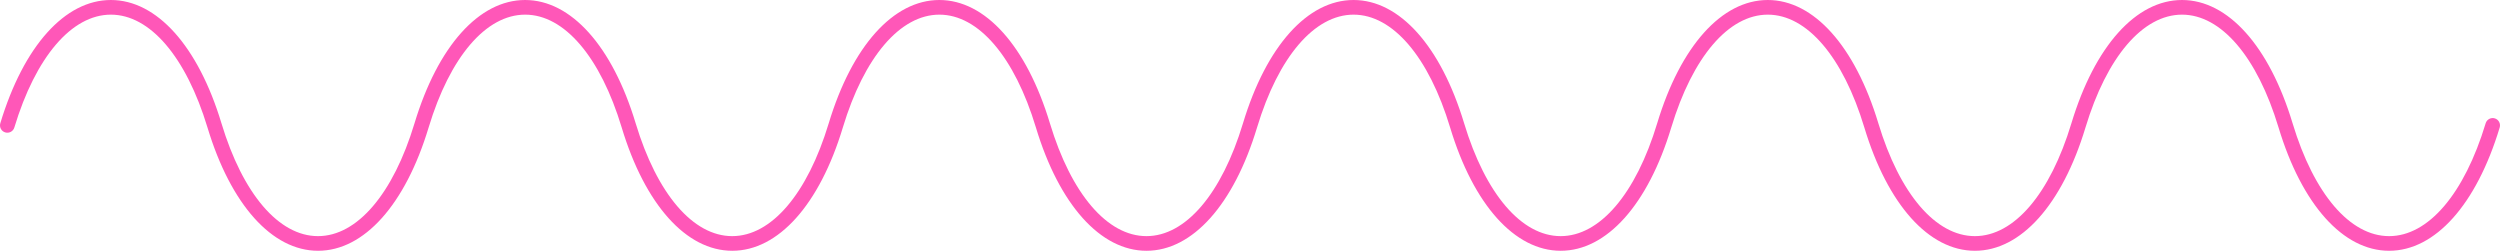
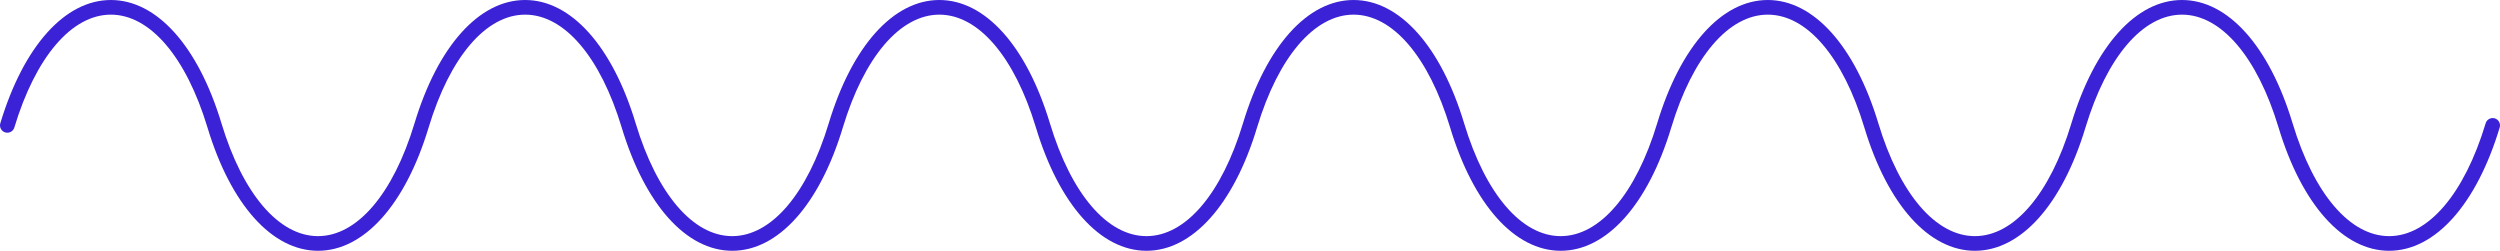
<svg xmlns="http://www.w3.org/2000/svg" id="Layer_2" data-name="Layer 2" viewBox="0 0 733.92 73.62">
  <g id="_ÎÓÈ_1" data-name="—ÎÓÈ_1">
-     <path d="m701.37,73.62s0,0,0,0c-13.49,0-25.62-13.53-32.46-36.19-6.26-20.75-16.86-33.13-28.34-33.13-11.49,0-22.08,12.39-28.34,33.13-6.84,22.66-18.97,36.19-32.46,36.19s-25.62-13.53-32.46-36.19c-6.26-20.75-16.86-33.13-28.34-33.13-11.49,0-22.08,12.39-28.34,33.13-6.84,22.66-18.97,36.19-32.46,36.19s-25.62-13.53-32.46-36.19c-6.26-20.75-16.86-33.13-28.34-33.13-11.49,0-22.08,12.39-28.34,33.13-6.84,22.66-18.97,36.19-32.46,36.19s-25.62-13.53-32.46-36.19c-6.26-20.75-16.86-33.13-28.34-33.13-11.49,0-22.08,12.39-28.34,33.13-6.84,22.66-18.97,36.19-32.46,36.19-13.49,0-25.62-13.53-32.46-36.19-6.26-20.75-16.86-33.13-28.34-33.13-11.49,0-22.08,12.39-28.34,33.13-6.84,22.66-18.97,36.19-32.46,36.19s-25.62-13.53-32.46-36.19C54.63,16.69,44.04,4.3,32.55,4.3c-11.49,0-22.08,12.39-28.34,33.13-.34,1.14-1.54,1.78-2.68,1.44-1.14-.34-1.78-1.54-1.44-2.68C6.93,13.53,19.07,0,32.55,0s25.62,13.53,32.46,36.19c6.26,20.75,16.86,33.13,28.34,33.13,11.49,0,22.08-12.39,28.34-33.13C128.53,13.53,140.67,0,154.15,0s25.62,13.53,32.46,36.19c6.26,20.75,16.86,33.13,28.34,33.13,11.49,0,22.08-12.39,28.34-33.13C250.14,13.53,262.27,0,275.76,0s25.62,13.53,32.46,36.19c6.26,20.75,16.86,33.13,28.34,33.13,11.49,0,22.08-12.39,28.34-33.13,6.84-22.66,18.97-36.19,32.46-36.19s25.62,13.53,32.46,36.19c6.26,20.75,16.86,33.13,28.34,33.13,11.49,0,22.08-12.39,28.34-33.13,6.84-22.66,18.97-36.19,32.46-36.19s25.62,13.53,32.46,36.19c6.26,20.75,16.86,33.13,28.34,33.13,11.49,0,22.08-12.39,28.34-33.13C614.95,13.53,627.08,0,640.57,0c13.49,0,25.62,13.53,32.46,36.19,6.26,20.75,16.86,33.13,28.34,33.13,11.49,0,22.08-12.39,28.34-33.13.34-1.14,1.55-1.78,2.68-1.44,1.14.34,1.78,1.54,1.44,2.68-6.84,22.66-18.97,36.19-32.46,36.19Z" style="fill: #ff57b8;" />
+     <path d="m701.37,73.62s0,0,0,0c-13.49,0-25.62-13.53-32.46-36.19-6.26-20.75-16.86-33.13-28.34-33.13-11.49,0-22.08,12.39-28.34,33.13-6.84,22.66-18.97,36.19-32.46,36.19s-25.62-13.53-32.46-36.19c-6.26-20.75-16.86-33.13-28.34-33.13-11.49,0-22.08,12.39-28.34,33.13-6.84,22.66-18.97,36.19-32.46,36.19s-25.62-13.53-32.46-36.19c-6.26-20.75-16.86-33.13-28.34-33.13-11.49,0-22.08,12.39-28.34,33.13-6.84,22.66-18.97,36.19-32.46,36.19s-25.62-13.53-32.46-36.19c-6.26-20.75-16.86-33.13-28.34-33.13-11.49,0-22.08,12.39-28.34,33.13-6.84,22.66-18.97,36.19-32.46,36.19-13.49,0-25.62-13.53-32.46-36.19-6.26-20.75-16.86-33.13-28.34-33.13-11.49,0-22.08,12.39-28.34,33.13-6.84,22.66-18.97,36.19-32.46,36.19s-25.62-13.53-32.46-36.19C54.63,16.69,44.04,4.3,32.55,4.3c-11.49,0-22.08,12.39-28.34,33.13-.34,1.14-1.54,1.78-2.68,1.44-1.14-.34-1.78-1.54-1.44-2.68C6.93,13.53,19.07,0,32.55,0s25.62,13.53,32.46,36.19c6.26,20.75,16.86,33.13,28.34,33.13,11.49,0,22.08-12.39,28.34-33.13C128.53,13.53,140.67,0,154.15,0s25.62,13.53,32.46,36.19c6.26,20.75,16.86,33.13,28.34,33.13,11.49,0,22.08-12.39,28.34-33.13C250.14,13.53,262.27,0,275.76,0s25.62,13.53,32.46,36.19c6.26,20.75,16.86,33.13,28.34,33.13,11.49,0,22.08-12.39,28.34-33.13,6.84-22.66,18.97-36.19,32.46-36.19s25.62,13.53,32.46,36.19c6.26,20.75,16.86,33.13,28.34,33.13,11.49,0,22.08-12.39,28.34-33.13,6.84-22.66,18.97-36.19,32.46-36.19s25.62,13.53,32.46,36.19c6.26,20.75,16.86,33.13,28.34,33.13,11.49,0,22.08-12.39,28.34-33.13C614.95,13.53,627.08,0,640.57,0c13.49,0,25.62,13.53,32.46,36.19,6.26,20.75,16.86,33.13,28.34,33.13,11.49,0,22.08-12.39,28.34-33.13.34-1.14,1.55-1.78,2.68-1.44,1.14.34,1.78,1.54,1.44,2.68-6.84,22.66-18.97,36.19-32.46,36.19Z" style="fill: #3B22D6;" />
  </g>
</svg>
